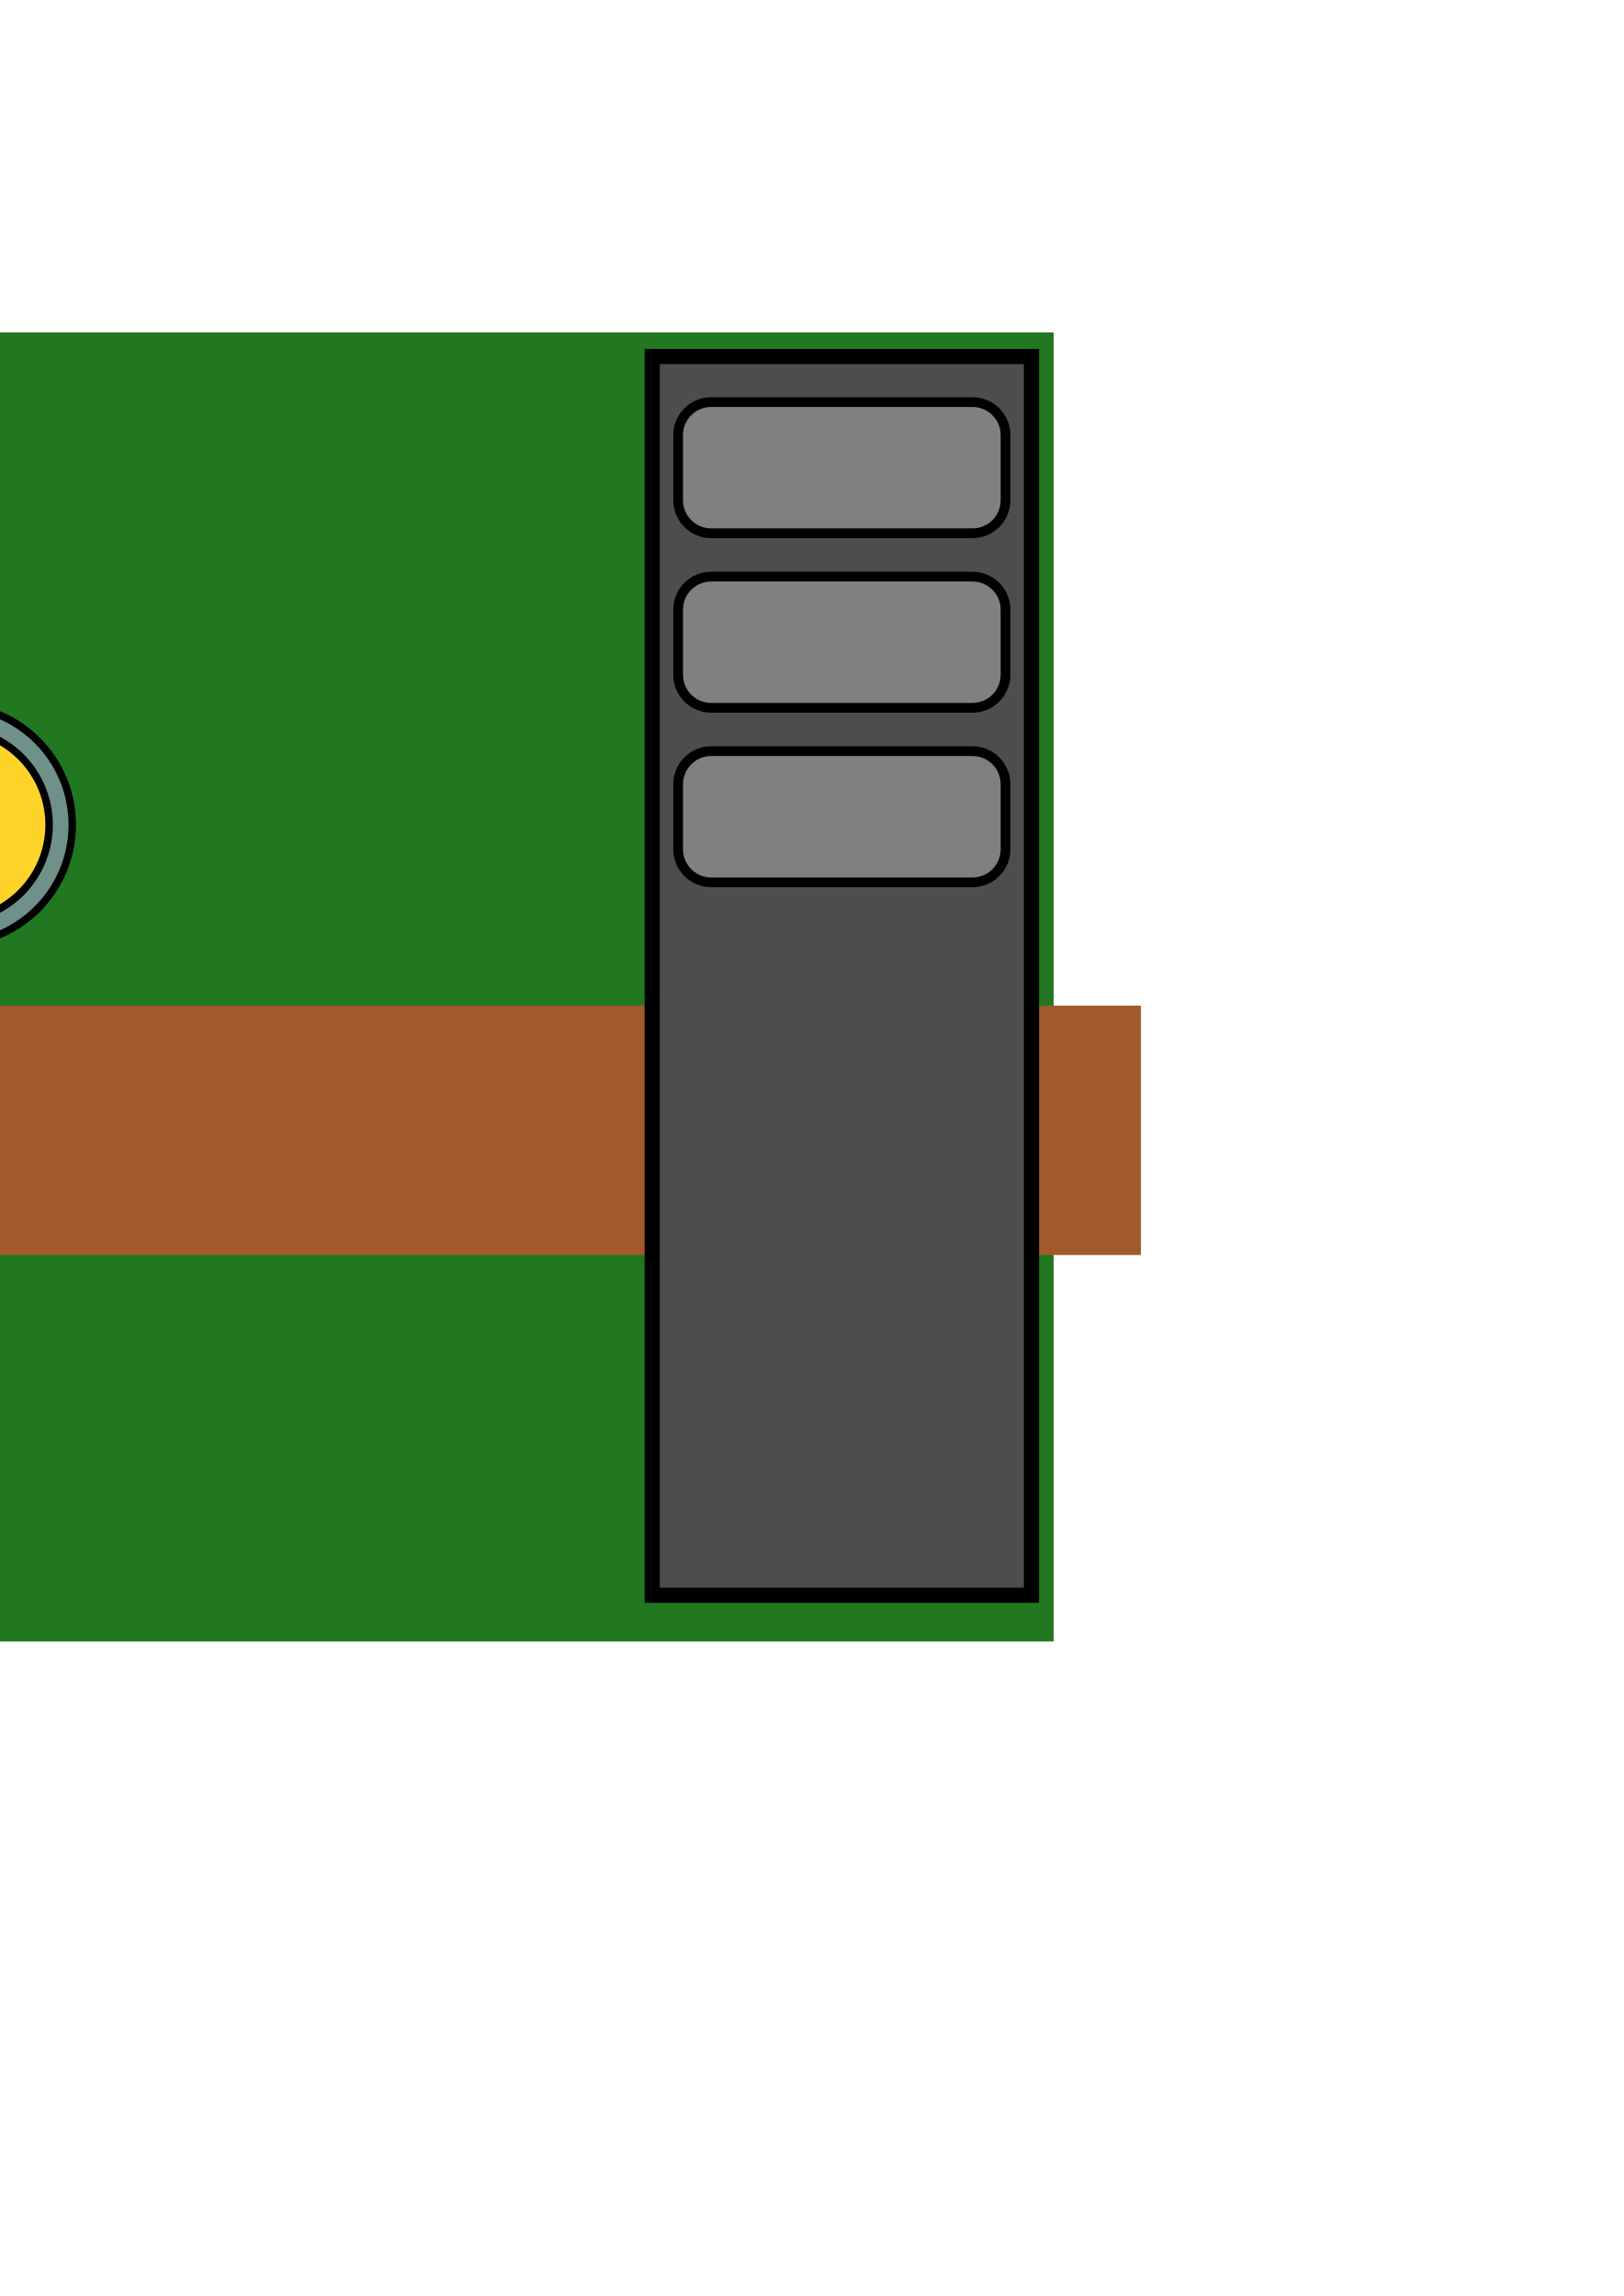
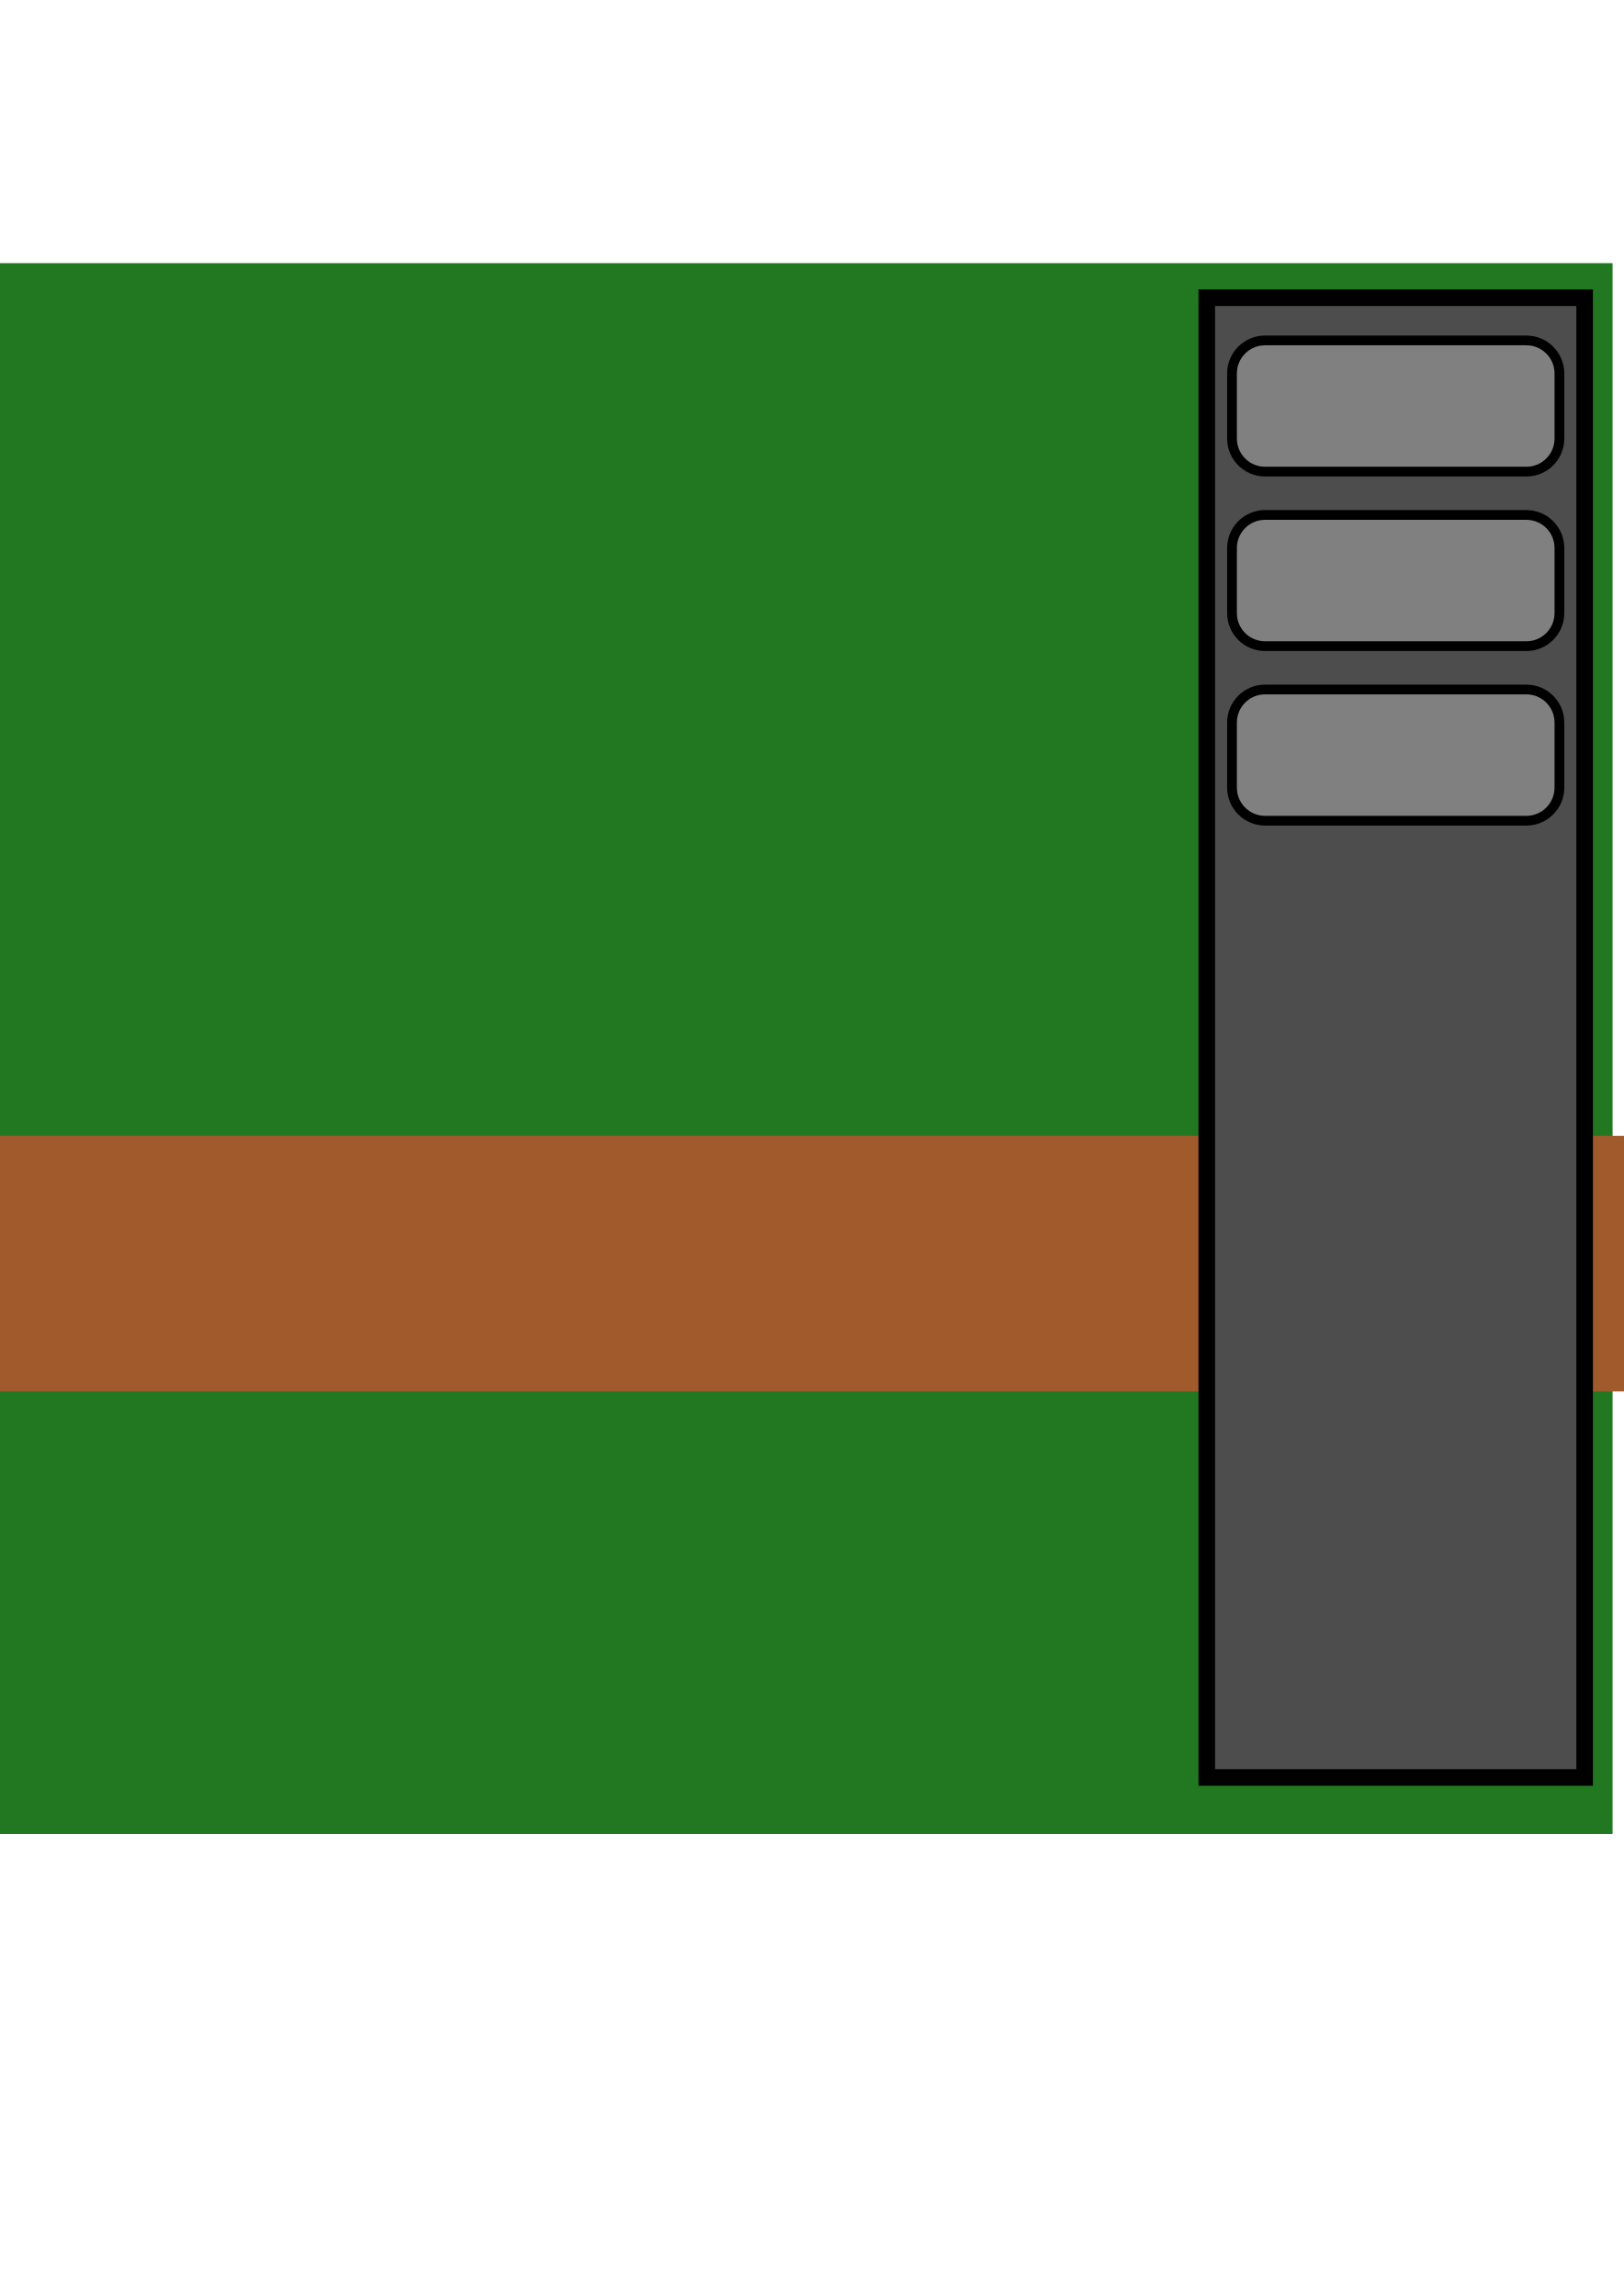
<svg xmlns="http://www.w3.org/2000/svg" width="210mm" height="297mm" viewBox="0 0 744.094 1052.362" id="svg2" version="1.1">
  <defs id="defs4" />
  <g id="layer1">
-     <rect style="opacity:1;fill:#217821;fill-opacity:1;stroke:none;stroke-width:5;stroke-miterlimit:4;stroke-dasharray:none;stroke-opacity:1" id="rect4136" width="800" height="600" x="-317.143" y="152.362" />
-     <rect style="opacity:1;fill:#a05a2c;fill-opacity:1;stroke:none;stroke-width:5;stroke-miterlimit:4;stroke-dasharray:none;stroke-opacity:1" id="rect4138" width="882.857" height="114.286" x="-360" y="460.934" />
-     <circle style="opacity:1;fill:#6f918a;fill-opacity:1;stroke:#000000;stroke-width:3.422;stroke-miterlimit:4;stroke-dasharray:none;stroke-opacity:1" id="path4143" cx="-21.501" cy="378.035" r="54.614" />
-     <circle style="opacity:1;fill:#ffd42a;fill-opacity:1;stroke:#000000;stroke-width:3.422;stroke-miterlimit:4;stroke-dasharray:none;stroke-opacity:1" id="path4148" cx="-21.501" cy="378.035" r="43.995" />
-     <path style="opacity:1;fill:#ffd42a;fill-opacity:1;stroke:#000000;stroke-width:2.76;stroke-miterlimit:4;stroke-dasharray:none;stroke-opacity:1" d="m -6.445,416.767 0,27.925 -30.112,0 0,-27.925" id="rect4145" />
-     <rect style="opacity:1;fill:#4d4d4d;fill-opacity:1;stroke:#000000;stroke-width:6.958;stroke-miterlimit:4;stroke-dasharray:none;stroke-opacity:1" id="rect4195" width="173.808" height="567.768" x="-307.117" y="163.397" />
-     <rect style="opacity:1;fill:#808080;fill-opacity:1;stroke:#000000;stroke-width:4.463;stroke-miterlimit:4;stroke-dasharray:none;stroke-opacity:1" id="rect4197" width="150.04" height="60.136" x="-295.233" y="184.291" ry="15.152" />
-     <rect ry="15.152" y="264.291" x="-295.233" height="60.136" width="150.04" id="rect4233" style="opacity:1;fill:#808080;fill-opacity:1;stroke:#000000;stroke-width:4.463;stroke-miterlimit:4;stroke-dasharray:none;stroke-opacity:1" />
-     <rect style="opacity:1;fill:#808080;fill-opacity:1;stroke:#000000;stroke-width:4.463;stroke-miterlimit:4;stroke-dasharray:none;stroke-opacity:1" id="rect4237" width="150.04" height="60.136" x="-295.233" y="344.291" ry="15.152" />
-     <rect y="163.397" x="298.883" height="567.768" width="173.808" id="rect4239" style="opacity:1;fill:#4d4d4d;fill-opacity:1;stroke:#000000;stroke-width:6.958;stroke-miterlimit:4;stroke-dasharray:none;stroke-opacity:1" />
-     <rect ry="15.152" y="184.291" x="310.767" height="60.136" width="150.04" id="rect4241" style="opacity:1;fill:#808080;fill-opacity:1;stroke:#000000;stroke-width:4.463;stroke-miterlimit:4;stroke-dasharray:none;stroke-opacity:1" />
-     <rect style="opacity:1;fill:#808080;fill-opacity:1;stroke:#000000;stroke-width:4.463;stroke-miterlimit:4;stroke-dasharray:none;stroke-opacity:1" id="rect4243" width="150.04" height="60.136" x="310.767" y="264.291" ry="15.152" />
-     <rect ry="15.152" y="344.291" x="310.767" height="60.136" width="150.04" id="rect4245" style="opacity:1;fill:#808080;fill-opacity:1;stroke:#000000;stroke-width:4.463;stroke-miterlimit:4;stroke-dasharray:none;stroke-opacity:1" />
+     <rect style="opacity:1;fill:#217821;fill-opacity:1;stroke:none;stroke-width:5;stroke-miterlimit:4;stroke-dasharray:none;stroke-opacity:1" id="rect4136" width="1280" height="720" x="-541.005" y="120.616" />
+     <rect style="opacity:1;fill:#a05a2c;fill-opacity:1;stroke:none;stroke-width:5;stroke-miterlimit:4;stroke-dasharray:none;stroke-opacity:1" id="rect4138" width="1434.286" height="117.143" x="-618.148" y="520.616" />
+     <circle style="opacity:1;fill:#6f918a;fill-opacity:1;stroke:#000000;stroke-width:2.366;stroke-miterlimit:4;stroke-dasharray:none;stroke-opacity:1" id="path4143" cx="-65.15" cy="449.543" r="37.756" />
+     <circle style="opacity:1;fill:#ffd42a;fill-opacity:1;stroke:#000000;stroke-width:2.366;stroke-miterlimit:4;stroke-dasharray:none;stroke-opacity:1" id="path4148" cx="-65.15" cy="449.543" r="30.415" />
+     <path style="opacity:1;fill:#ffd42a;fill-opacity:1;stroke:#000000;stroke-width:1.908;stroke-miterlimit:4;stroke-dasharray:none;stroke-opacity:1" d="m -54.742,476.32 0,19.306 -20.818,0 0,-19.306" id="rect4145" />
+     <rect style="opacity:1;fill:#4d4d4d;fill-opacity:1;stroke:#000000;stroke-width:7.591;stroke-miterlimit:4;stroke-dasharray:none;stroke-opacity:1" id="rect4195" width="173.175" height="678.252" x="-522.974" y="136.449" />
+     <rect style="opacity:1;fill:#808080;fill-opacity:1;stroke:#000000;stroke-width:4.463;stroke-miterlimit:4;stroke-dasharray:none;stroke-opacity:1" id="rect4197" width="150.04" height="60.136" x="-511.406" y="158.027" ry="15.152" />
+     <rect ry="15.152" y="238.027" x="-511.406" height="60.136" width="150.04" id="rect4233" style="opacity:1;fill:#808080;fill-opacity:1;stroke:#000000;stroke-width:4.463;stroke-miterlimit:4;stroke-dasharray:none;stroke-opacity:1" />
+     <rect style="opacity:1;fill:#808080;fill-opacity:1;stroke:#000000;stroke-width:4.463;stroke-miterlimit:4;stroke-dasharray:none;stroke-opacity:1" id="rect4237" width="150.04" height="60.136" x="-511.406" y="318.027" ry="15.152" />
    <text xml:space="preserve" style="font-style:normal;font-weight:normal;font-size:40px;line-height:125%;font-family:sans-serif;letter-spacing:0px;word-spacing:0px;fill:#000000;fill-opacity:1;stroke:none;stroke-width:1px;stroke-linecap:butt;stroke-linejoin:miter;stroke-opacity:1" x="-278.802" y="226.057" id="text4247">
      <tspan id="tspan4249" x="-278.802" y="226.057" />
    </text>
+     <rect y="136.449" x="553.026" height="678.252" width="173.175" id="rect4787" style="opacity:1;fill:#4d4d4d;fill-opacity:1;stroke:#000000;stroke-width:7.591;stroke-miterlimit:4;stroke-dasharray:none;stroke-opacity:1" />
+     <rect ry="15.152" y="156.027" x="564.594" height="60.136" width="150.04" id="rect4789" style="opacity:1;fill:#808080;fill-opacity:1;stroke:#000000;stroke-width:4.463;stroke-miterlimit:4;stroke-dasharray:none;stroke-opacity:1" />
+     <rect style="opacity:1;fill:#808080;fill-opacity:1;stroke:#000000;stroke-width:4.463;stroke-miterlimit:4;stroke-dasharray:none;stroke-opacity:1" id="rect4791" width="150.04" height="60.136" x="564.594" y="236.027" ry="15.152" />
+     <rect ry="15.152" y="316.027" x="564.594" height="60.136" width="150.04" id="rect4793" style="opacity:1;fill:#808080;fill-opacity:1;stroke:#000000;stroke-width:4.463;stroke-miterlimit:4;stroke-dasharray:none;stroke-opacity:1" />
  </g>
</svg>
